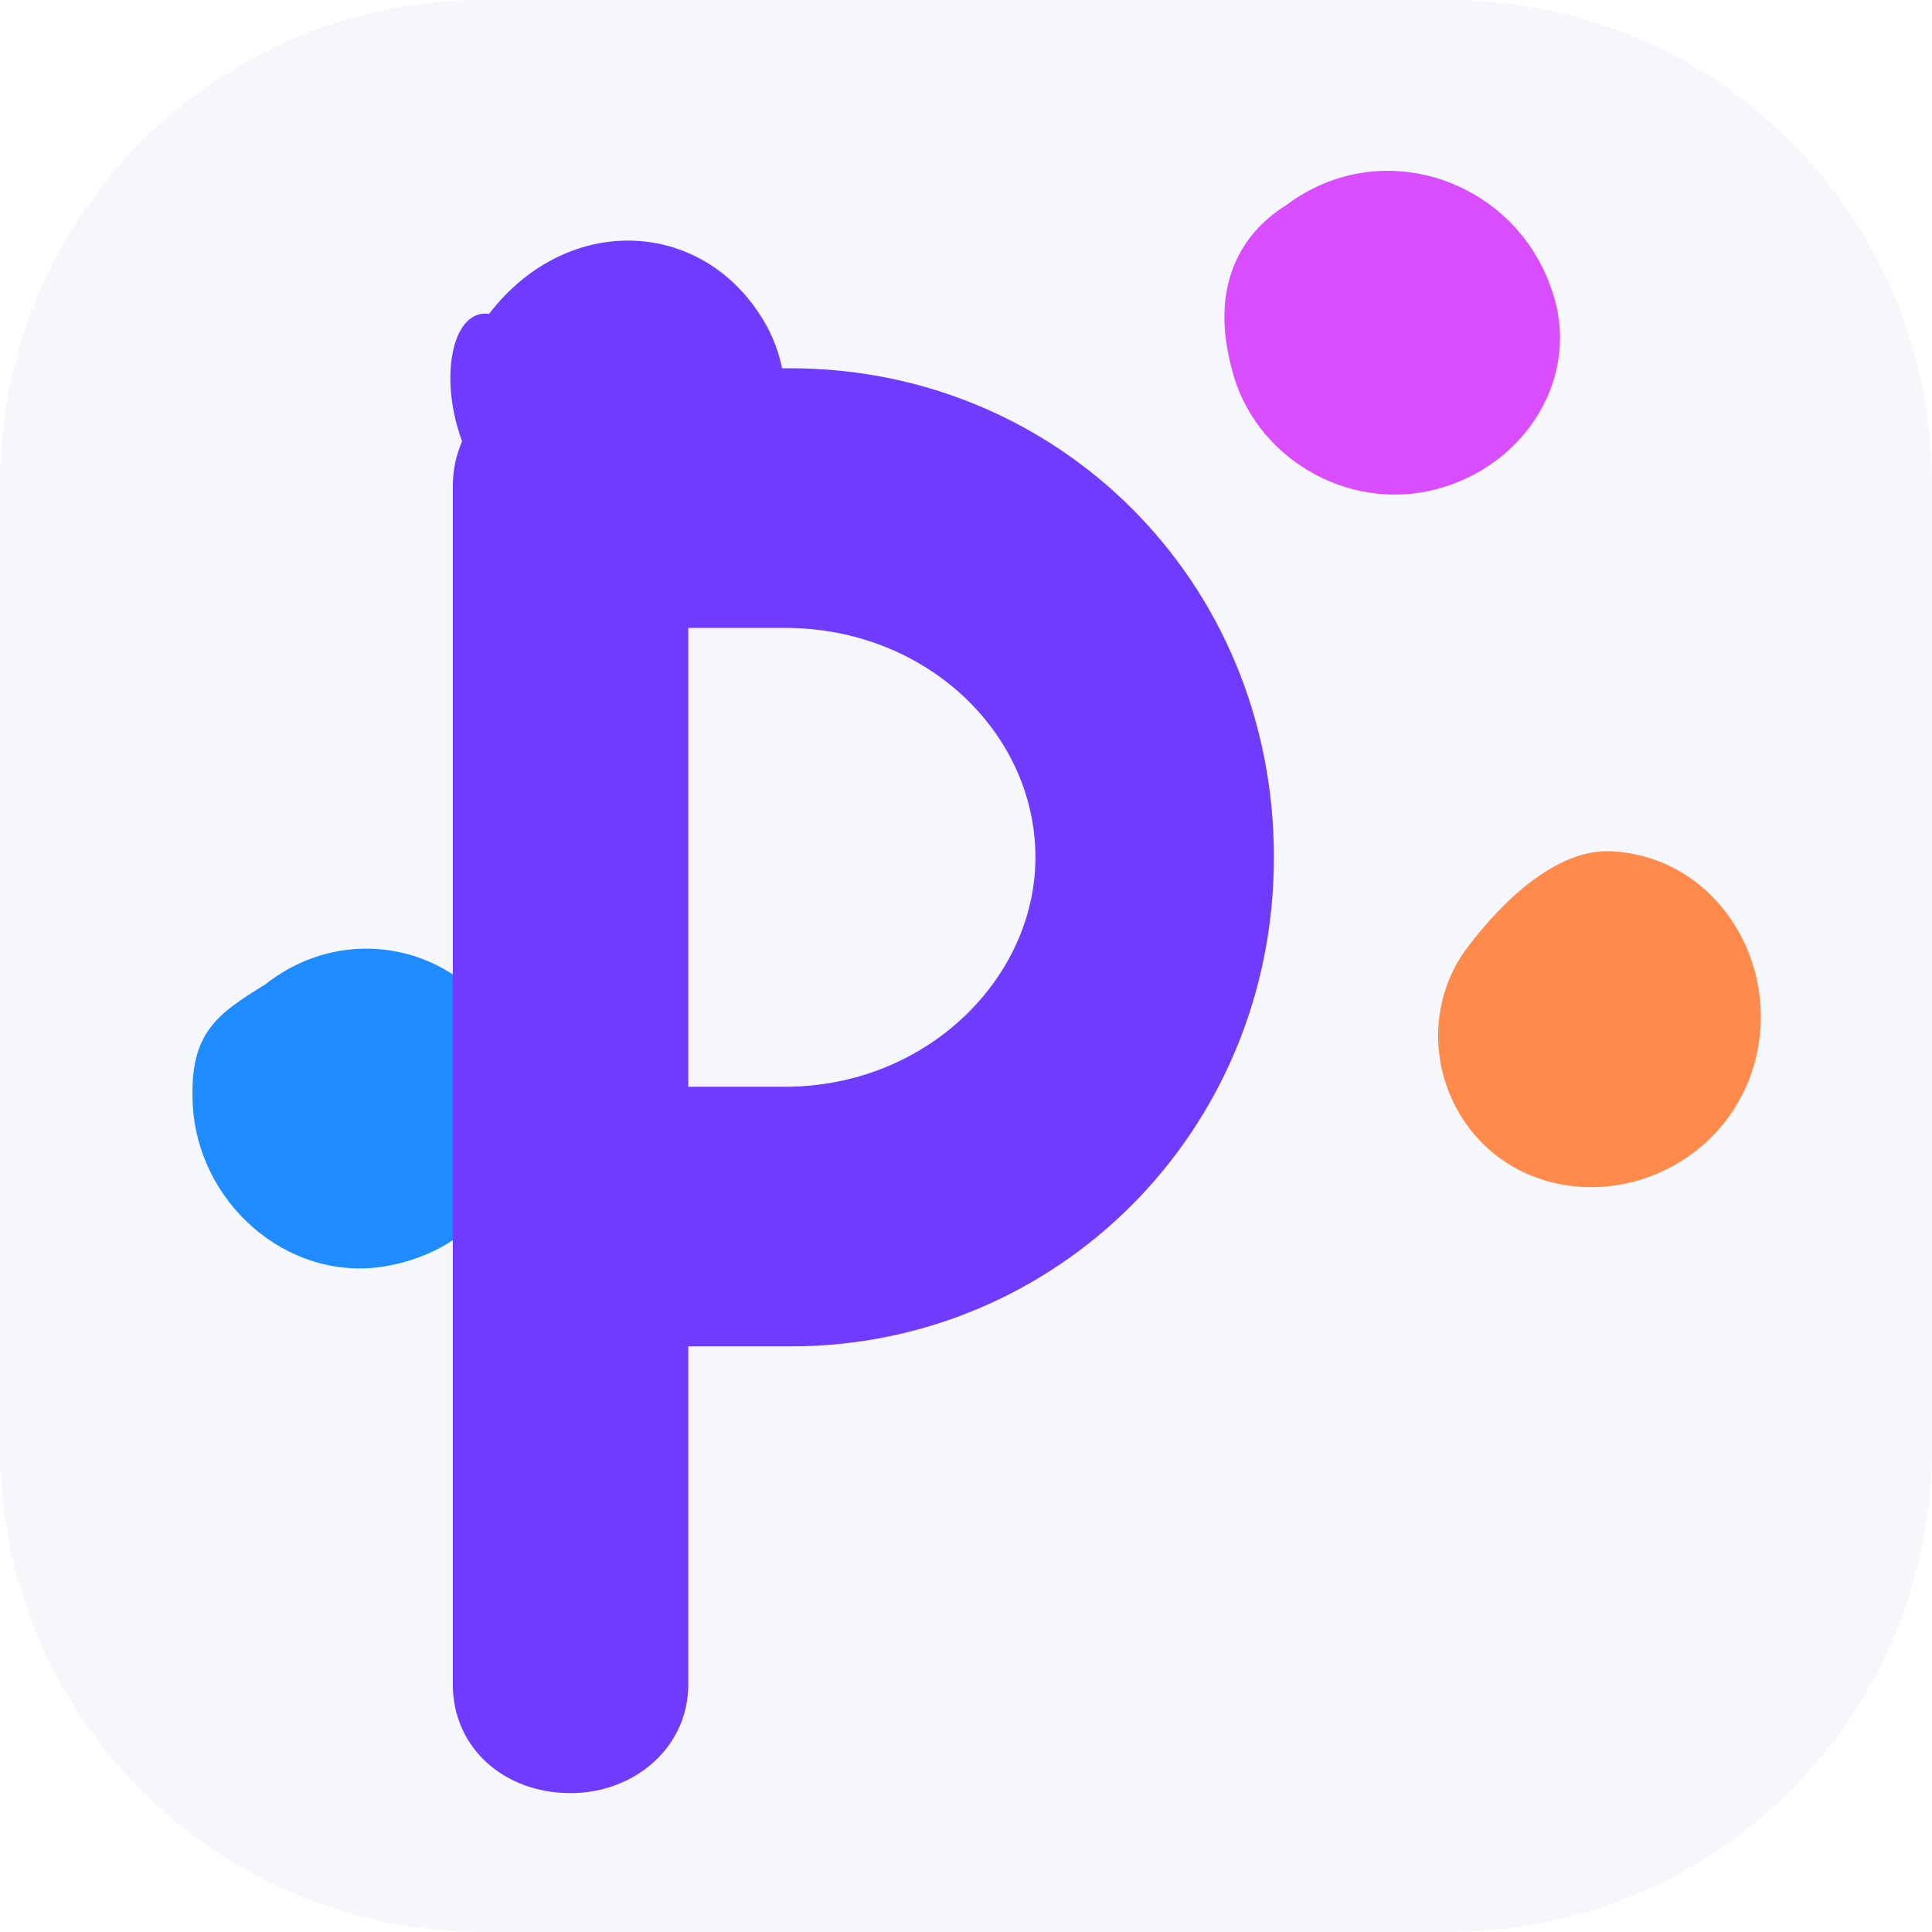
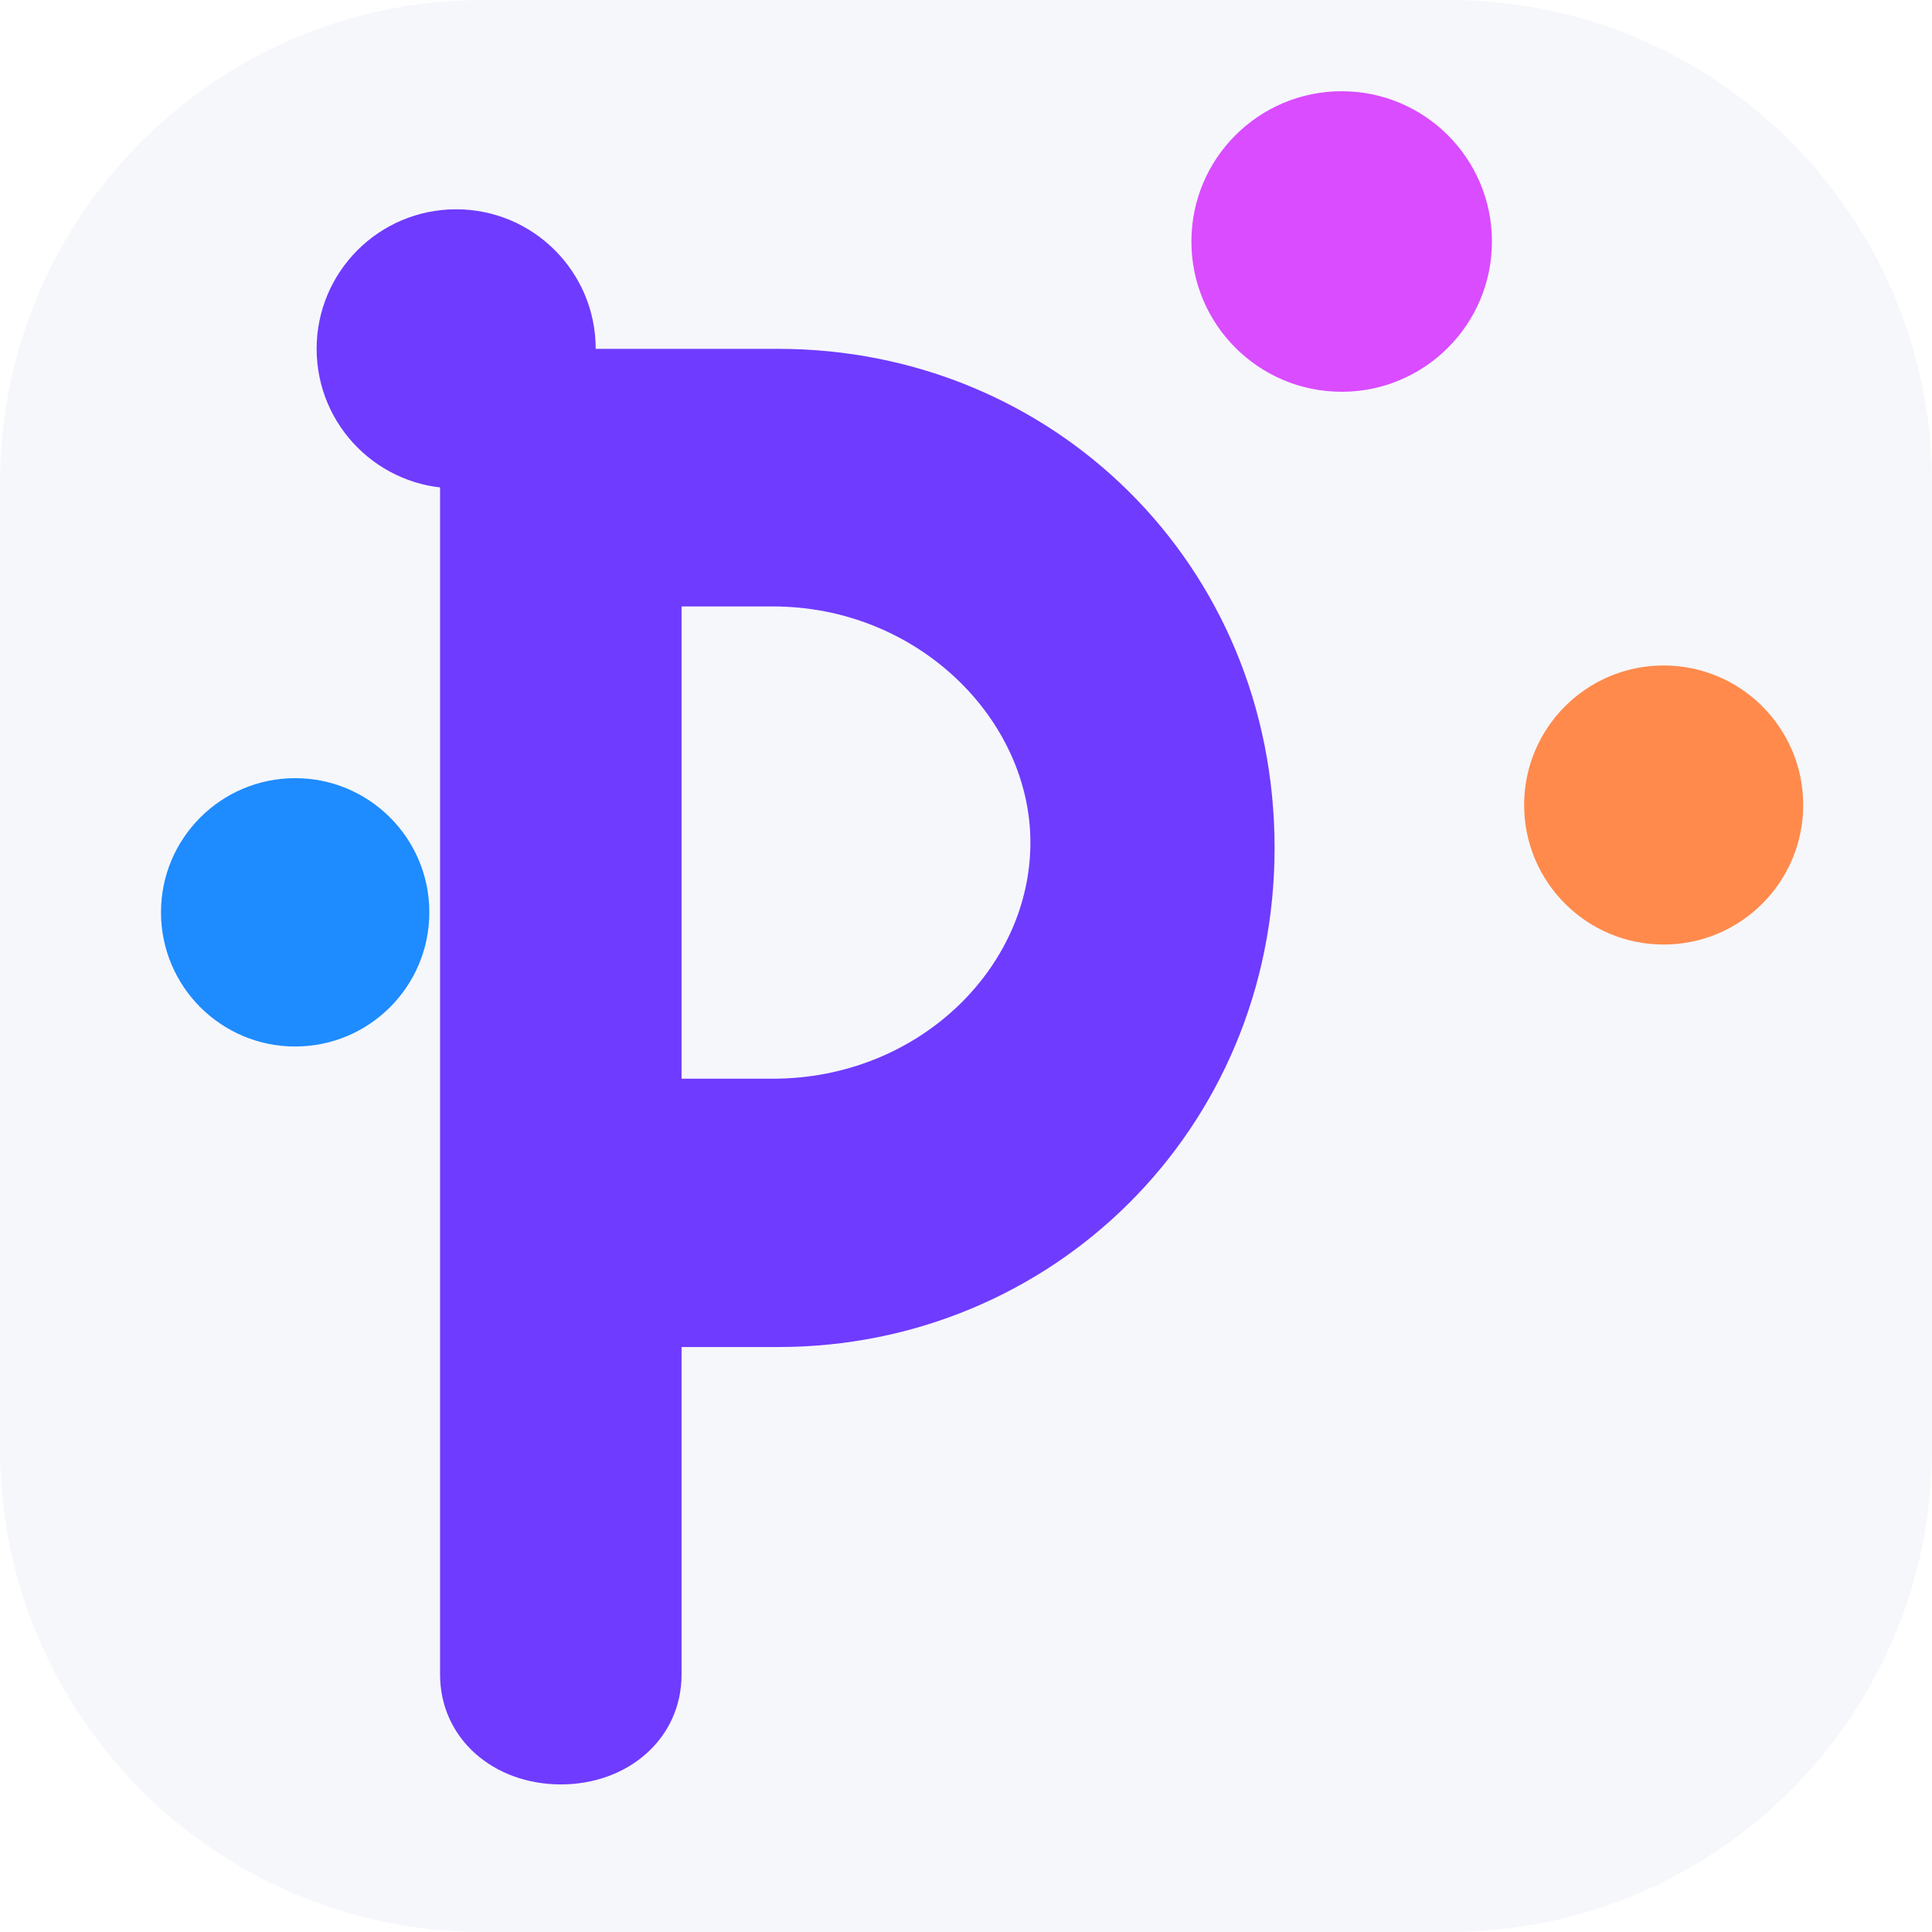
- <svg xmlns="http://www.w3.org/2000/svg" viewBox="0 0 64 64" fill="none">
-   <rect width="64" height="64" rx="16" fill="#F6F7FB" />
-   <path d="M16.2 10.4c2.6-3.4 7.2-3.2 9.2.4 1.4 2.6.3 5.8-2.4 7.1-2.8 1.3-6.1.1-7.4-2.6-1.2-2.4-.7-5.1.6-4.9z" fill="#6F3BFF" />
-   <path d="M42.6 6.8c3.2-2.4 7.6-.8 8.8 2.8 1 2.8-.8 5.8-3.8 6.6-3 .8-6.1-1.1-6.8-4-0.7-2.6.2-4.4 1.8-5.4z" fill="#D94CFF" />
-   <path d="M53.4 28.2c3.6.2 5.8 4 4.6 7.4-1.1 3.1-4.7 4.6-7.6 3.2-2.8-1.4-3.6-5-1.8-7.4 1.2-1.6 3-3.3 4.8-3.2z" fill="#FF8A4C" />
-   <path d="M8.8 32.6c2.8-2.2 6.8-1.2 8.2 2.1 1.3 3.1-.6 6.5-4 7.2-3.2.7-6.3-1.8-6.6-5.1-.2-2.6.8-3.2 2.4-4.2z" fill="#1E8BFF" />
-   <path fill="#6F3BFF" fill-rule="evenodd" d="M26.2 12.2c8.8 0 16 7 16 16.2 0 9.1-7.2 16.2-16 16.2h-3.4v11.2c0 2.1-1.8 3.6-3.9 3.6-2.2 0-3.9-1.5-3.9-3.6V16.1c0-2.2 1.9-3.9 4.2-3.9h3.1zm-3.4 8.6v15.2h3.2c4.7 0 8.3-3.6 8.3-7.6 0-4.1-3.6-7.6-8.3-7.6h-3.2z" />
+ <svg xmlns="http://www.w3.org/2000/svg" viewBox="0 0 72 72" fill="none">
+   <rect width="72" height="72" rx="18" fill="#F6F7FB" />
+   <circle cx="17" cy="13" r="5.2" fill="#6F3BFF" />
+   <circle cx="50" cy="9" r="5.6" fill="#D94CFF" />
+   <circle cx="62" cy="30" r="5.2" fill="#FF8A4C" />
+   <circle cx="11" cy="34" r="5" fill="#1E8BFF" />
+   <path fill="#6F3BFF" fill-rule="evenodd" d="M29 13c10.2 0 18.5 8 18.5 18.6 0 10.5-8.3 18.6-18.5 18.6h-3.6v12.2c0 2.4-2 4.1-4.5 4.1s-4.5-1.7-4.5-4.1V17.4C16.4 14.8 18.7 13 21.6 13H29Zm-3.6 9.6v17.6h3.4c5.4 0 9.6-4.1 9.6-8.8 0-4.6-4.2-8.8-9.6-8.8h-3.4Z" />
</svg>
